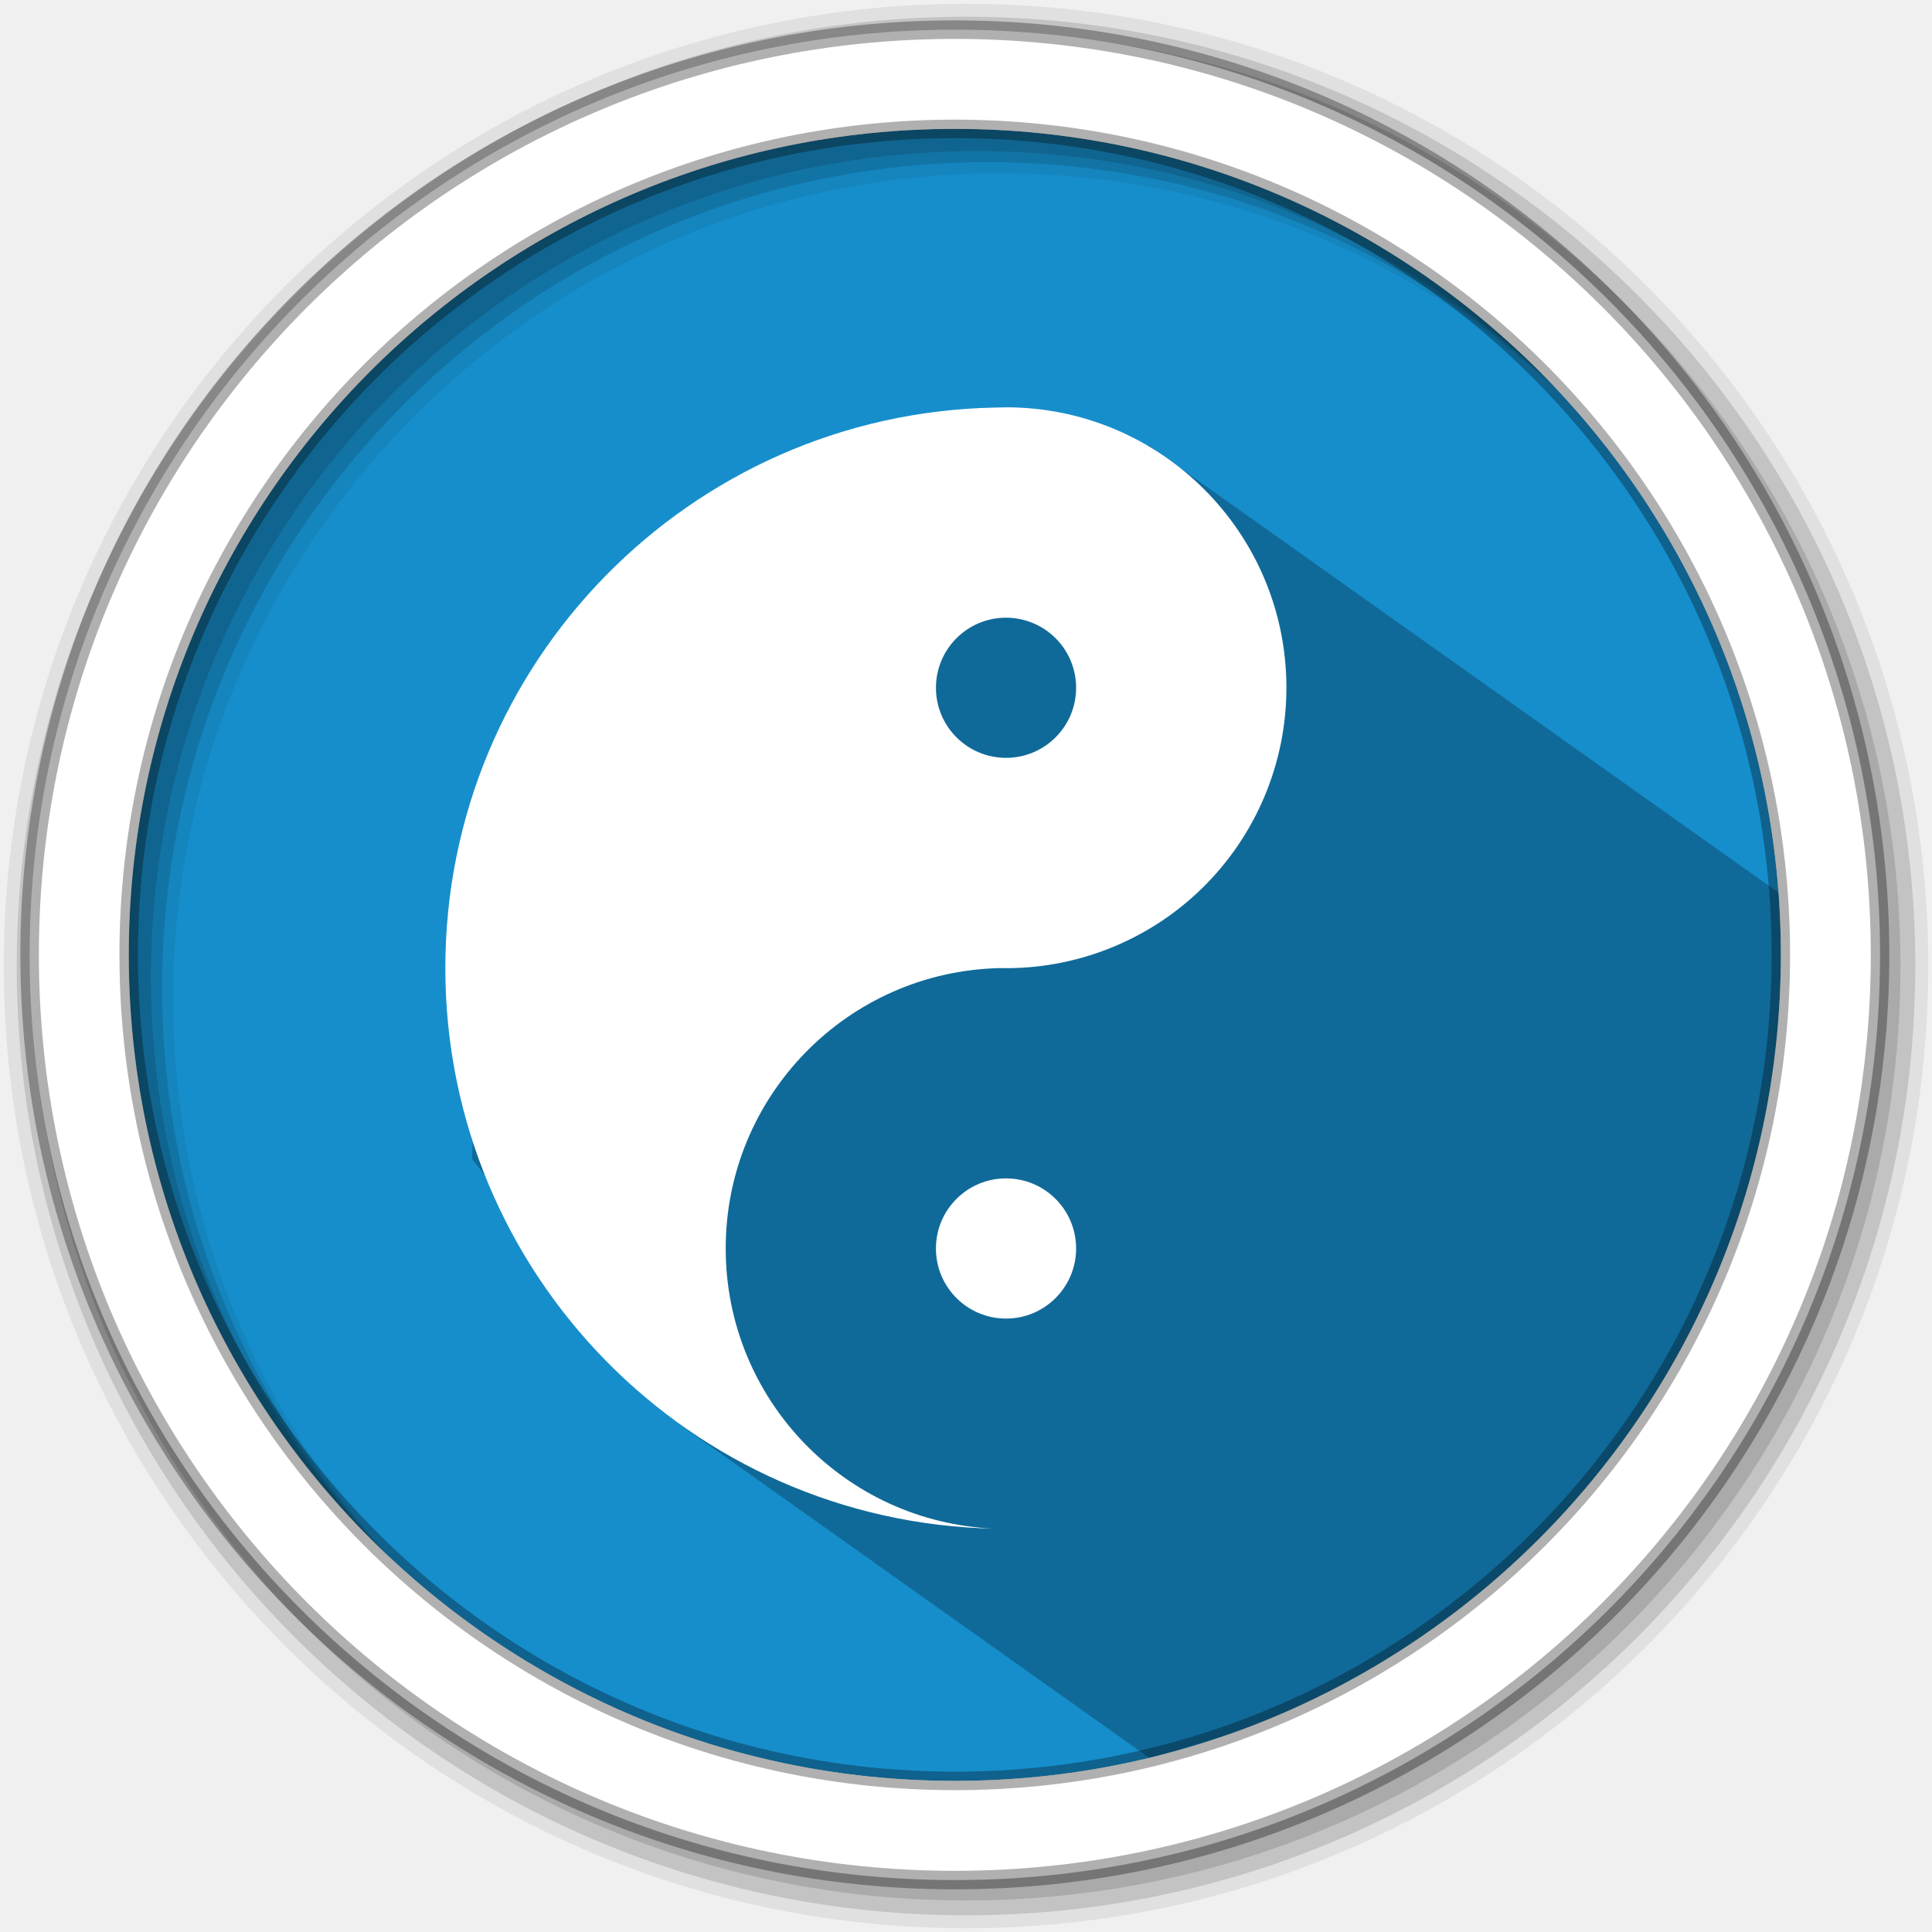
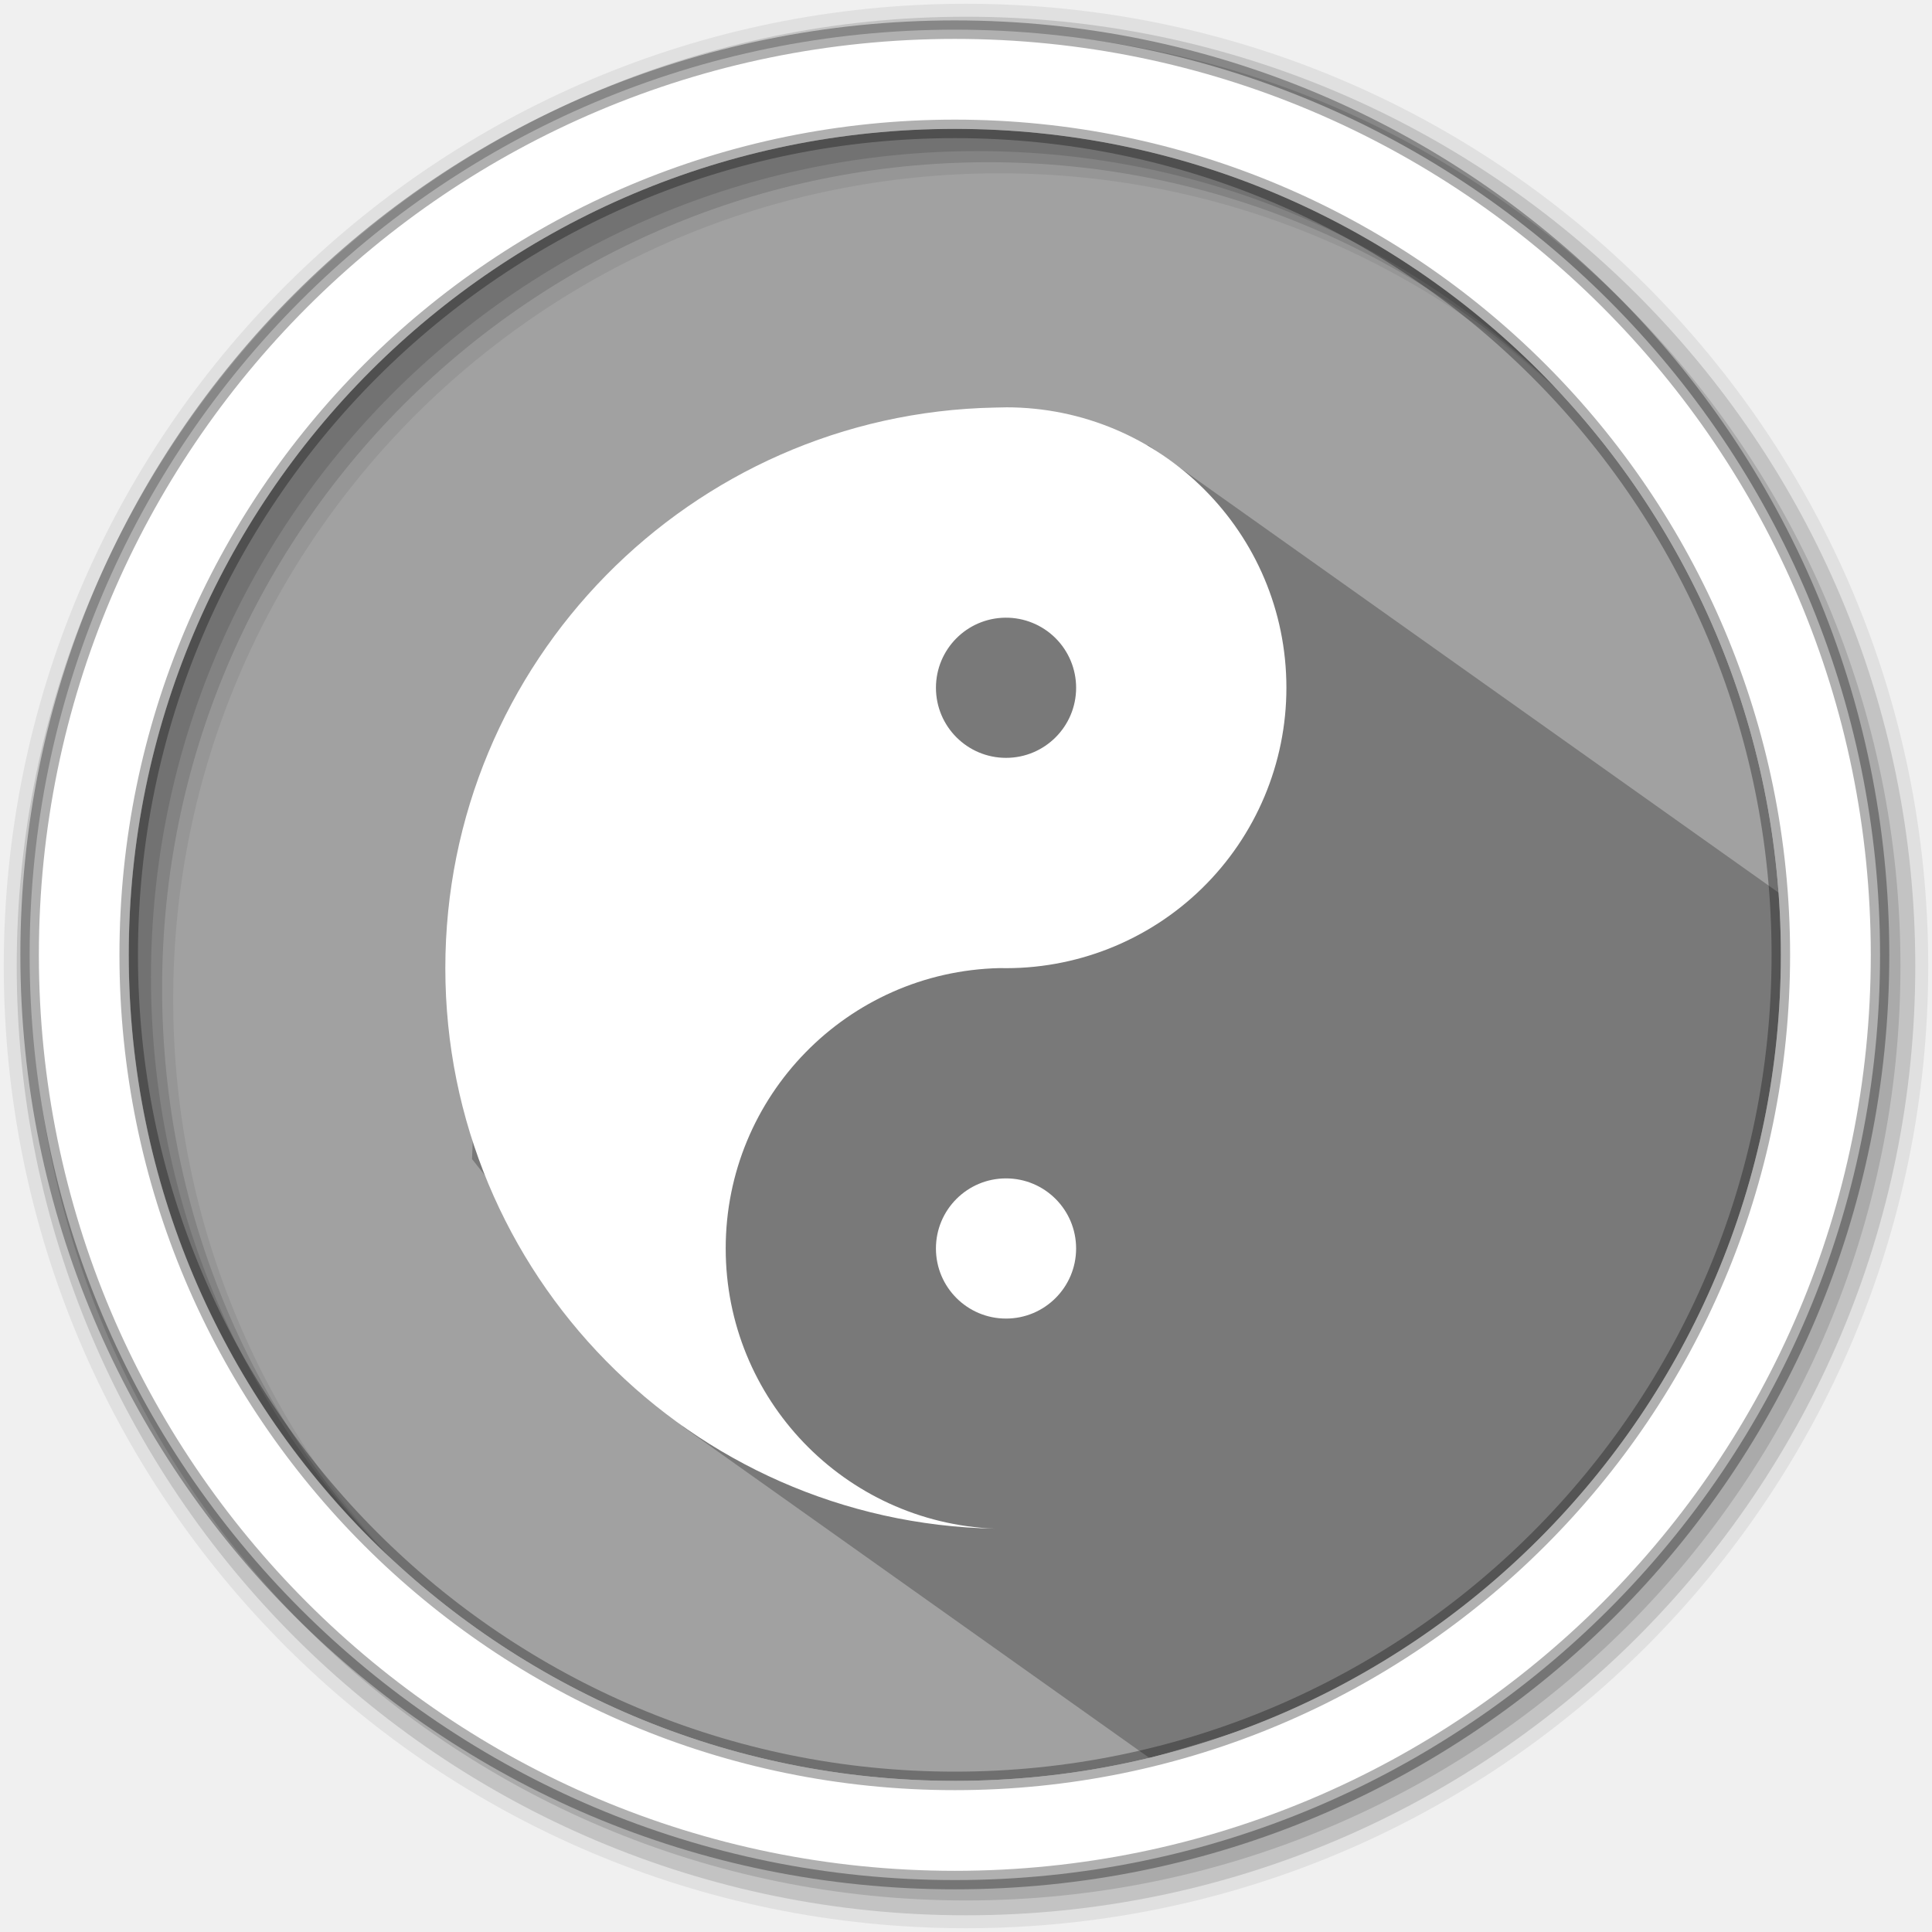
<svg xmlns="http://www.w3.org/2000/svg" width="512" height="512" version="1.1" viewBox="0 0 512 512">
  <g fill-rule="evenodd">
-     <path d="m471.95 253.05c0 120.9-98.01 218.9-218.9 218.9-120.9 0-218.9-98.01-218.9-218.9 0-120.9 98.01-218.9 218.9-218.9 120.9 0 218.9 98.01 218.9 218.9" fill="#168ecc" />
+     <path d="m471.95 253.05c0 120.9-98.01 218.9-218.9 218.9-120.9 0-218.9-98.01-218.9-218.9 0-120.9 98.01-218.9 218.9-218.9 120.9 0 218.9 98.01 218.9 218.9" fill="#168ecc" style="fill:#a1a1a1" />
    <path d="m256 1c-140.83 0-255 114.17-255 255s114.17 255 255 255 255-114.17 255-255-114.17-255-255-255m8.827 44.931c120.9 0 218.9 98 218.9 218.9s-98 218.9-218.9 218.9-218.93-98-218.93-218.9 98.03-218.9 218.93-218.9" fill-opacity=".067" />
    <g fill-opacity=".129">
      <path d="m256 4.433c-138.94 0-251.57 112.63-251.57 251.57s112.63 251.57 251.57 251.57 251.57-112.63 251.57-251.57-112.63-251.57-251.57-251.57m5.885 38.556c120.9 0 218.9 98 218.9 218.9s-98 218.9-218.9 218.9-218.93-98-218.93-218.9 98.03-218.9 218.93-218.9" />
      <path d="m256 8.356c-136.77 0-247.64 110.87-247.64 247.64s110.87 247.64 247.64 247.64 247.64-110.87 247.64-247.64-110.87-247.64-247.64-247.64m2.942 31.691c120.9 0 218.9 98 218.9 218.9s-98 218.9-218.9 218.9-218.93-98-218.93-218.9 98.03-218.9 218.93-218.9" />
    </g>
  </g>
  <path d="m304.39 118.06-24.573-0.916 32.369 10.223c-78.94-27.464-142.63 27.311-176.29 71.964l-8.075 38.977-2.728 68.854 56.133 71.108 123.4 87.62c55.436-15.603 108-36.38 136.46-100.5 28.408-38.334 31.063-75.821 33.83-126.29" opacity=".25" />
  <g fill="#ffffff">
    <path d="m253.04 7.859c-135.42 0-245.19 109.78-245.19 245.19 0 135.42 109.78 245.19 245.19 245.19 135.42 0 245.19-109.78 245.19-245.19 0-135.42-109.78-245.19-245.19-245.19zm0 26.297c120.9 0 218.9 98 218.9 218.9s-98 218.9-218.9 218.9-218.93-98-218.93-218.9 98.03-218.9 218.93-218.9z" fill-rule="evenodd" stroke="#000000" stroke-opacity=".31" stroke-width="4.904" />
    <path d="m266.58 107.95a74.296 74.296 0 0 0-2.963 0.061c-80.643 1.596-145.6 67.53-145.6 148.55 0 81.028 64.966 146.97 145.62 148.55a74.296 74.296 0 0 1-71.318-74.258 74.296 74.296 0 0 1 72.564-74.297 74.296 74.296 0 0 0 76.027-74.297 74.296 74.296 0 0 0-74.326-74.316zm-0.154 55.744a18.574 18.574 0 0 1 18.758 18.572 18.574 18.574 0 0 1-37.148 0 18.574 18.574 0 0 1 18.391-18.572z" stroke-width=".413" />
    <path d="m285.18 330.86a18.574 18.574 0 1 1-37.148 0 18.574 18.574 0 1 1 37.148 0z" stroke-width=".413" />
  </g>
</svg>
